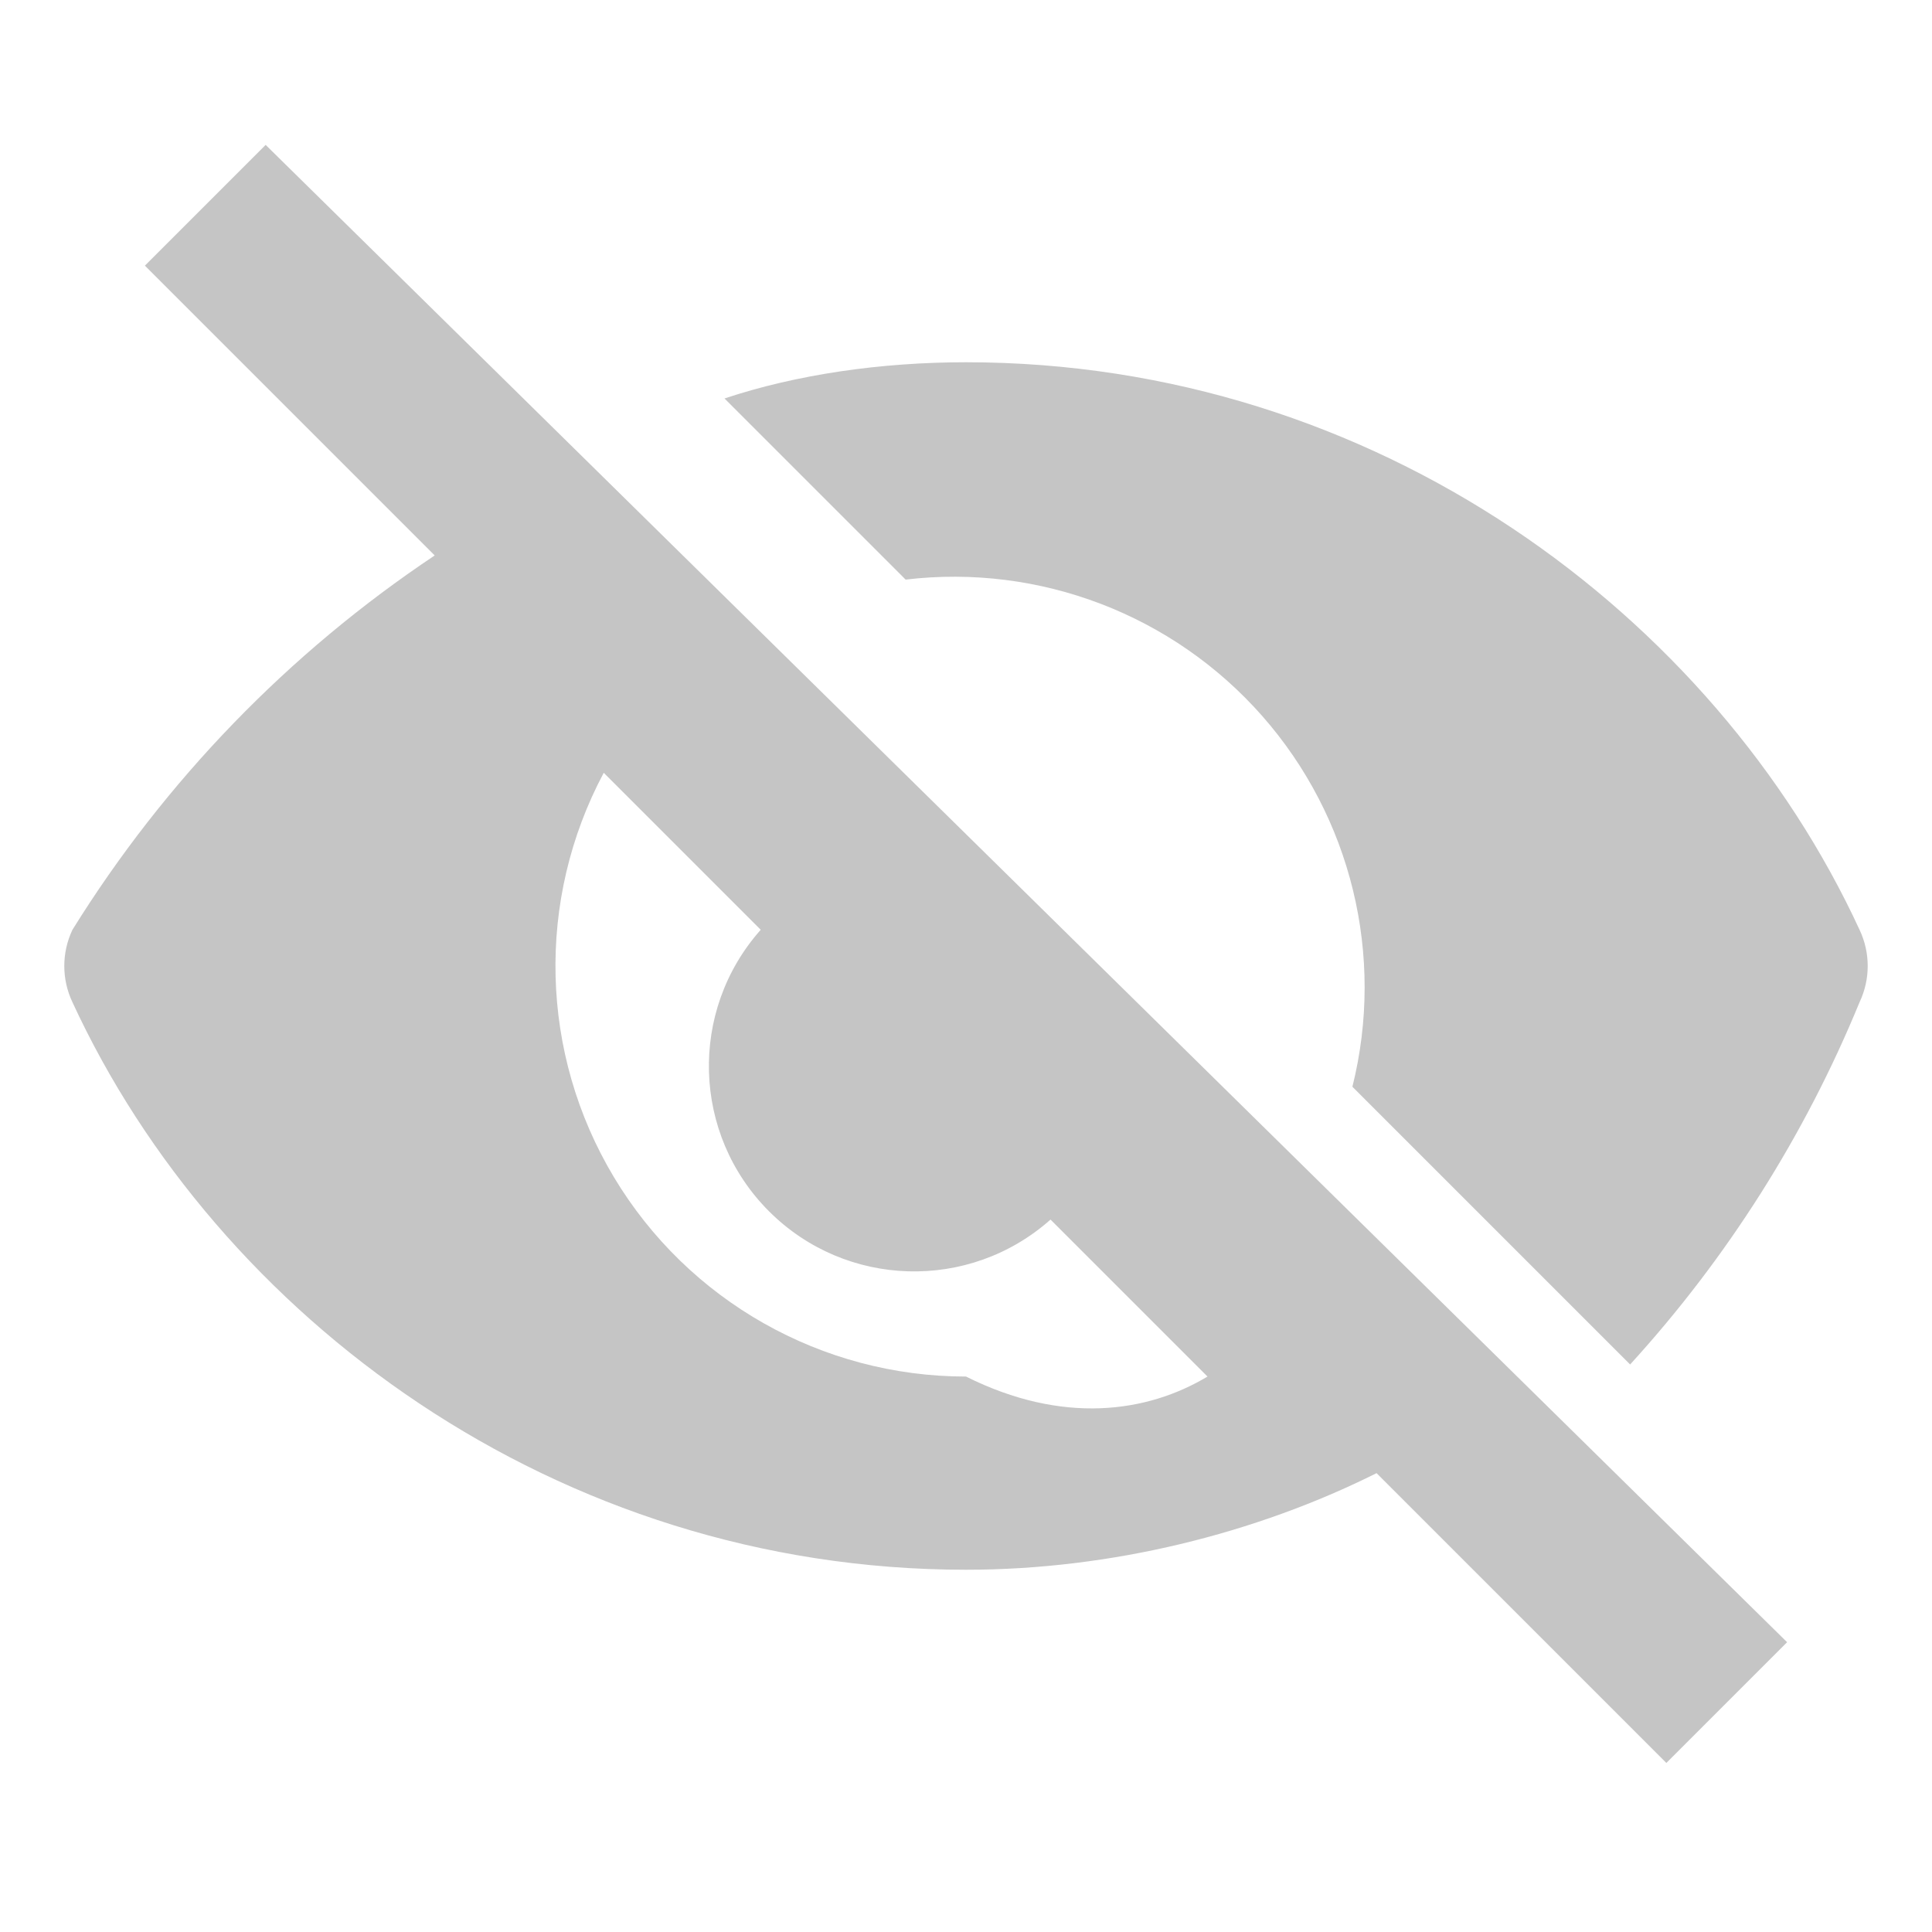
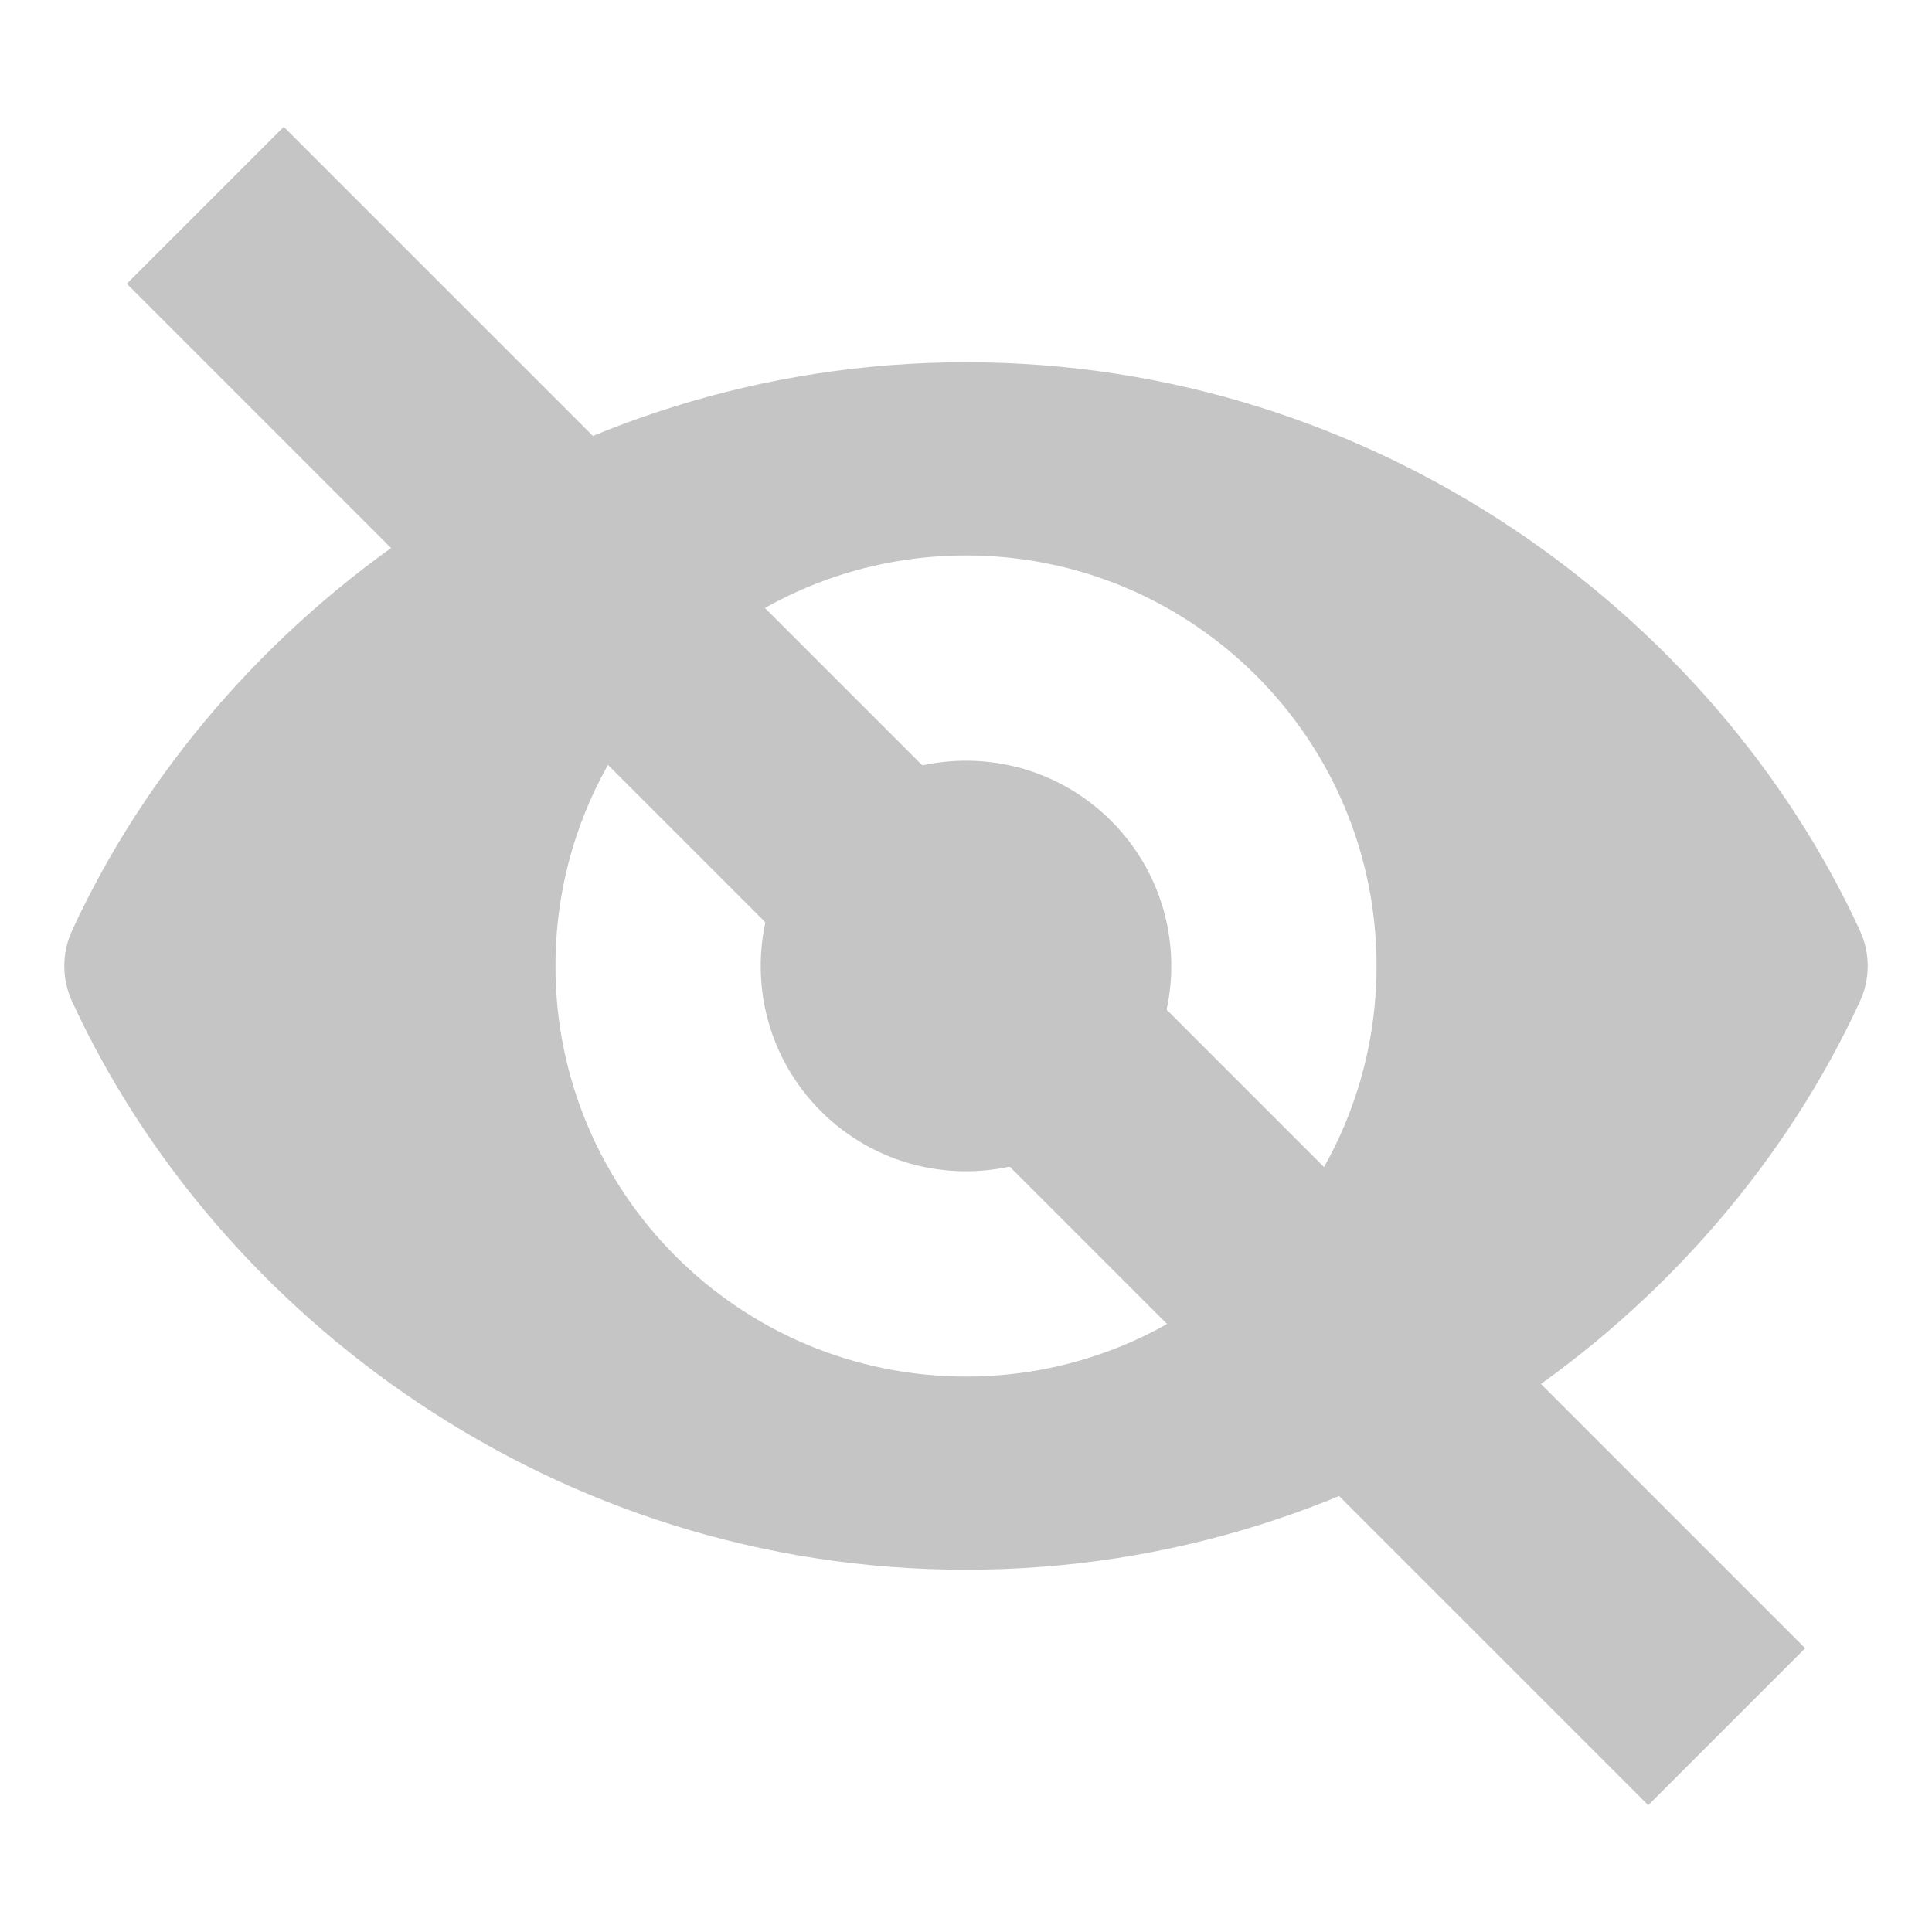
<svg xmlns="http://www.w3.org/2000/svg" viewBox="0 0 16 16" width="16" height="16" fill="#c5c5c5">
-   <path d="M2.2 1.2 1.2 2.2l2.4 2.4A10.2 10.2 0 0 0 0.6 7.7a0.7 0.7 0 0 0 0 0.6C1.8 10.9 4.6 13 8 13c1.2 0 2.4-0.3 3.4-0.8l2.4 2.4 1-1zM8 11.4a3.4 3.4 0 0 1-3-5l1.3 1.3a1.7 1.7 0 0 0 2.4 2.4l1.3 1.3c-0.5 0.3-1.2 0.4-2 0z" />
-   <path d="M8 3c-0.7 0-1.4 0.1-2 0.3l1.5 1.5A3.4 3.4 0 0 1 11.2 9l2.3 2.3a10.2 10.2 0 0 0 1.9-3a0.7 0.7 0 0 0 0-0.6C14.2 5.1 11.4 3 8 3z" />
+   <path d="M8 3C4.6 3 1.8 5.1 0.6 7.7a0.7 0.7 0 0 0 0 0.6C1.8 10.9 4.6 13 8 13s6.2-2.1 7.4-4.7a0.7 0.7 0 0 0 0-0.6C14.2 5.1 11.4 3 8 3zm0 8.4A3.4 3.4 0 1 1 8 4.6a3.4 3.4 0 0 1 0 6.8z" />
+   <circle cx="8" cy="8" r="1.7" />
+   <path d="M2.35 1.05 1.05 2.35l12.6 12.6 1.3-1.3z" />
</svg>
